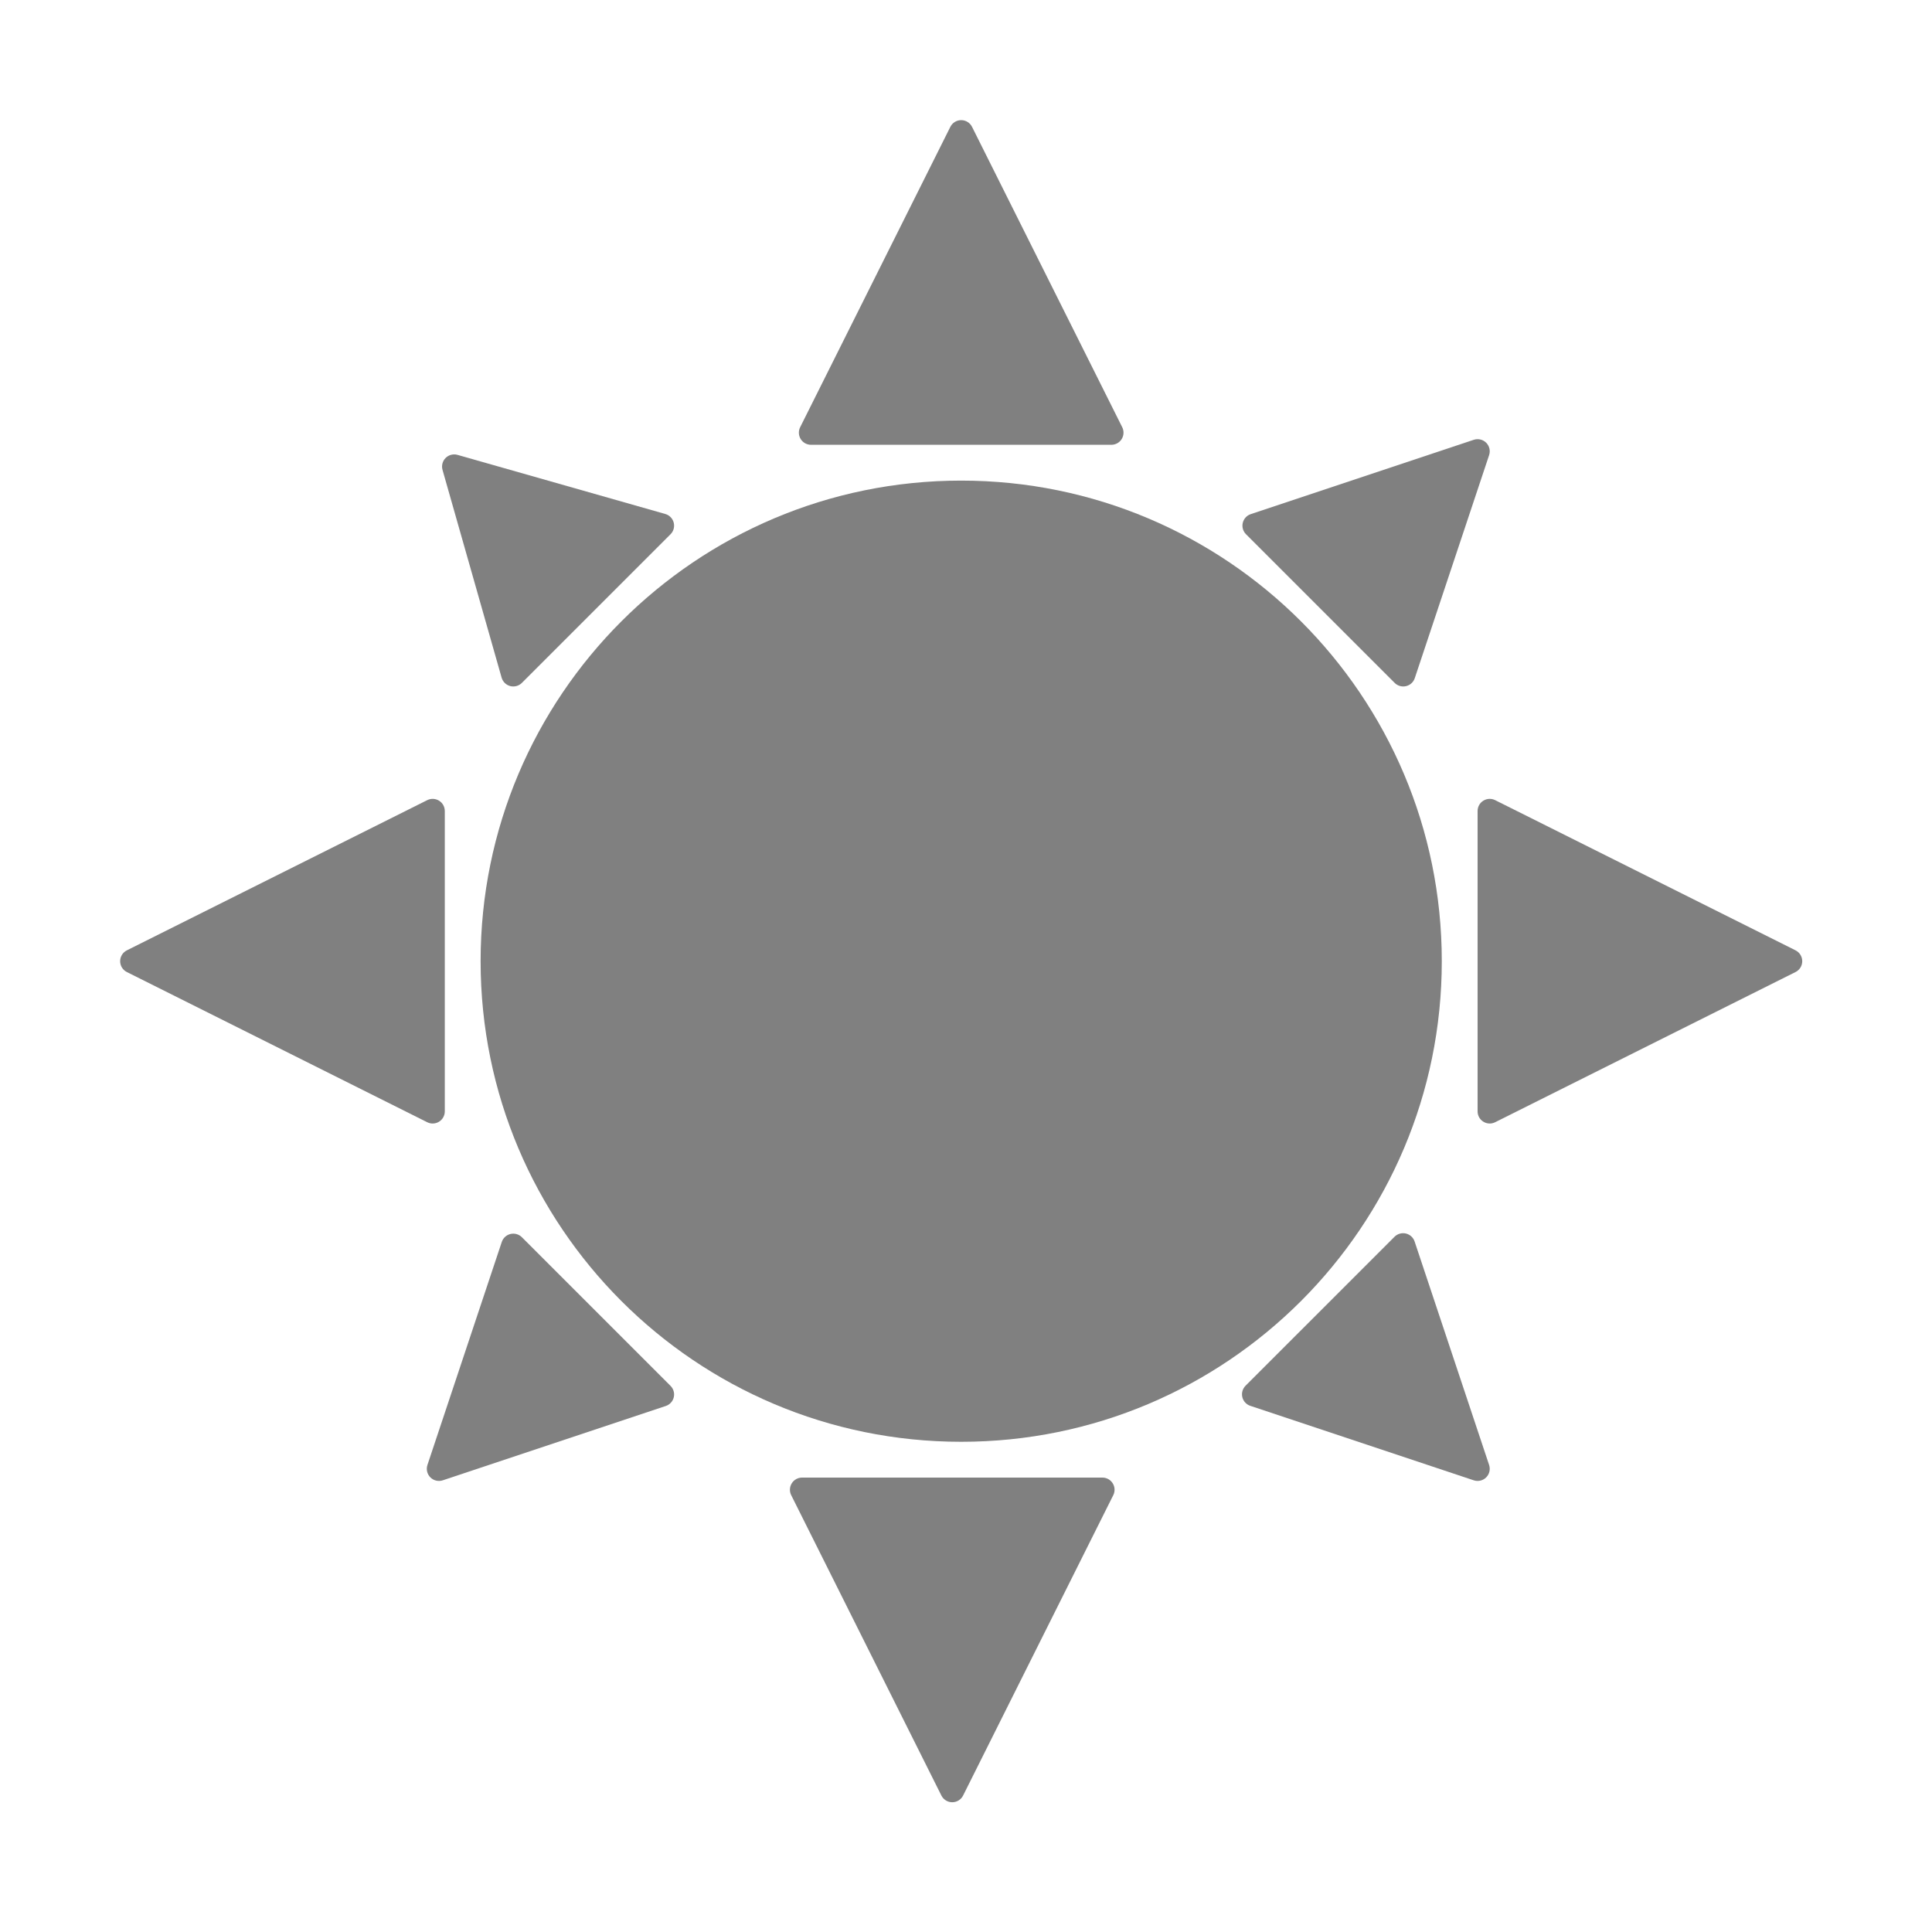
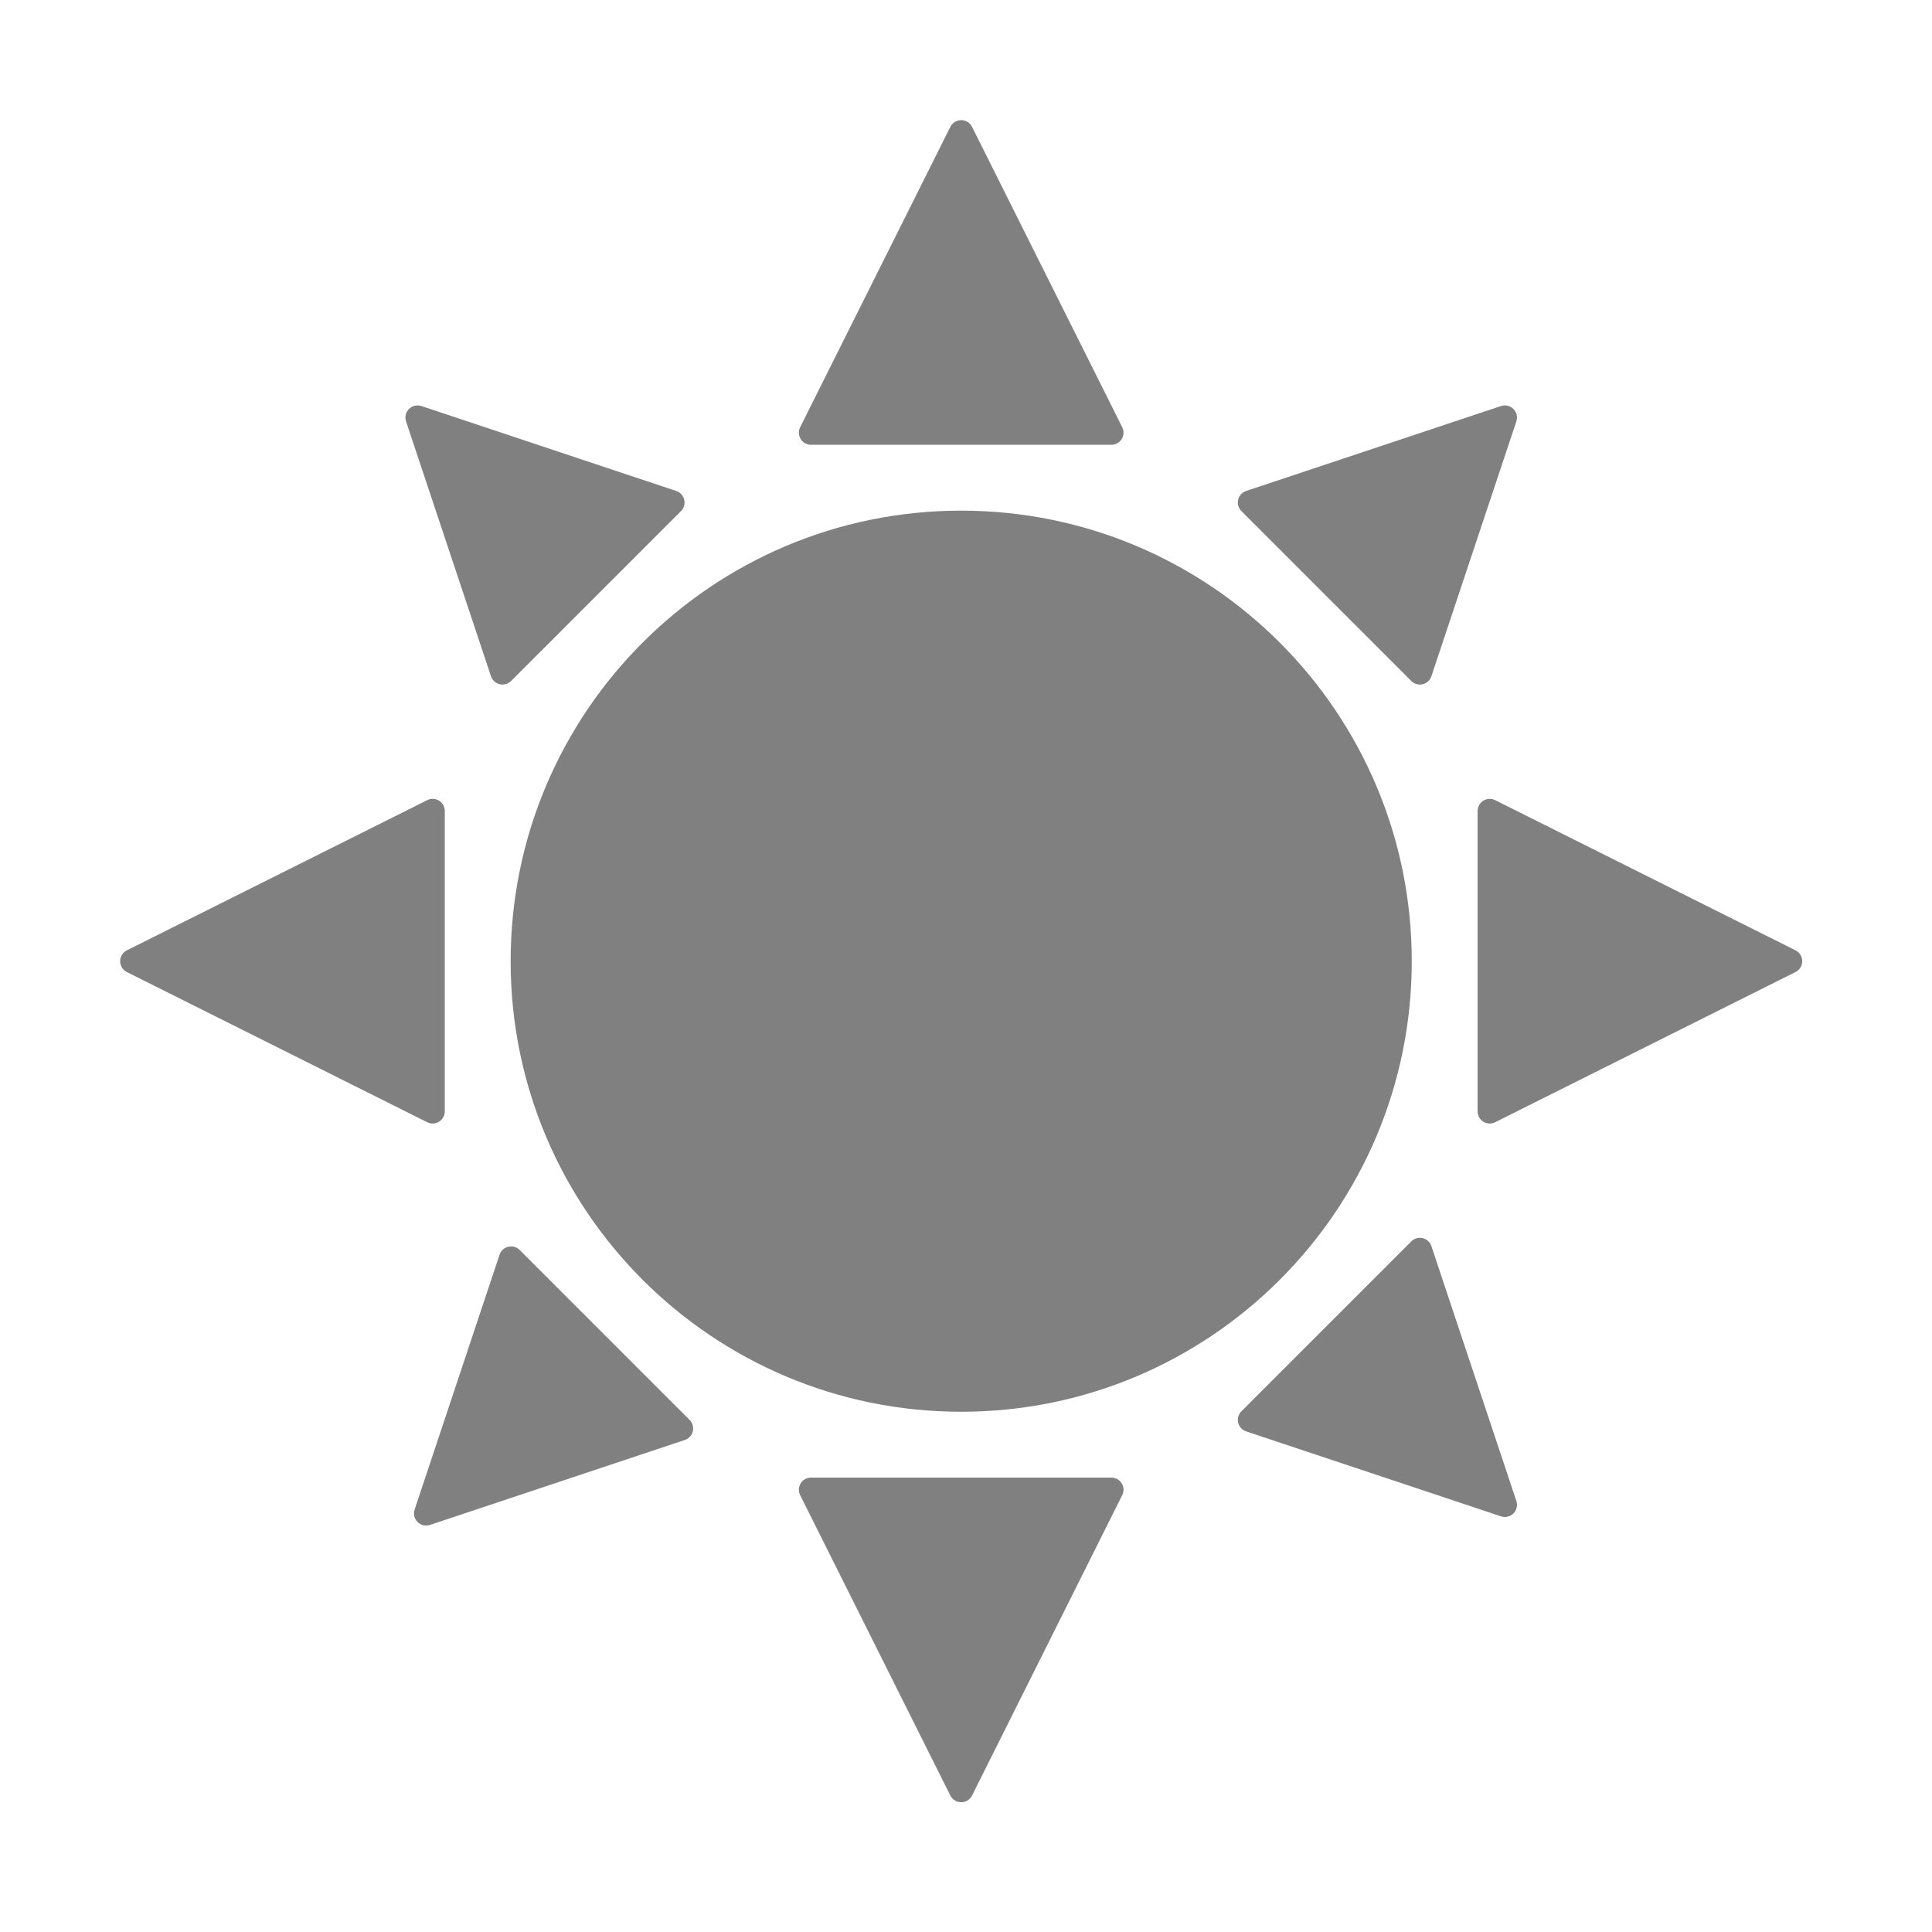
<svg xmlns="http://www.w3.org/2000/svg" width="100%" height="100%" viewBox="0 0 134 134" version="1.1" xml:space="preserve" style="fill-rule:evenodd;clip-rule:evenodd;stroke-linejoin:round;stroke-miterlimit:2;">
-   <circle cx="66.667" cy="66.667" r="33.333" style="fill:#808080;" />
-   <path d="M65.293,124.535c0.143,0.285 0.434,0.465 0.753,0.465c0.319,-0 0.61,-0.18 0.753,-0.465l10.416,-20.834c0.131,-0.26 0.117,-0.57 -0.037,-0.818c-0.153,-0.249 -0.424,-0.4 -0.716,-0.4l-20.833,0c-0.292,0 -0.562,0.151 -0.716,0.4c-0.153,0.248 -0.167,0.558 -0.037,0.818l10.417,20.834Z" style="fill:#808080;" />
+   <circle cx="66.667" cy="66.667" r="31.25" style="fill:#808080;" />
+   <path d="M65.914,124.535c0.142,0.285 0.434,0.465 0.753,0.465c0.318,-0 0.61,-0.18 0.752,-0.465l10.417,-20.834c0.131,-0.26 0.117,-0.57 -0.037,-0.818c-0.153,-0.249 -0.424,-0.4 -0.716,-0.4l-20.833,0c-0.292,0 -0.563,0.151 -0.716,0.4c-0.153,0.248 -0.167,0.558 -0.037,0.818l10.417,20.834Z" style="fill:#808080;" />
  <path d="M124.535,67.419c0.285,-0.142 0.465,-0.434 0.465,-0.752c-0,-0.319 -0.18,-0.611 -0.465,-0.753l-20.834,-10.417c-0.26,-0.13 -0.57,-0.116 -0.818,0.037c-0.249,0.153 -0.4,0.424 -0.4,0.716l0,20.833c0,0.292 0.151,0.563 0.4,0.716c0.248,0.154 0.558,0.168 0.818,0.037l20.834,-10.417Z" style="fill:#808080;" />
-   <path d="M103.282,31.568c0.101,-0.302 0.022,-0.636 -0.203,-0.861c-0.226,-0.225 -0.559,-0.304 -0.862,-0.203l-15.468,5.156c-0.276,0.092 -0.486,0.321 -0.553,0.605c-0.067,0.284 0.018,0.582 0.224,0.788l10.312,10.312c0.207,0.207 0.505,0.291 0.789,0.224c0.284,-0.067 0.513,-0.276 0.605,-0.553l5.156,-15.468Z" style="fill:#808080;" />
-   <path d="M31.732,31.549c-0.294,-0.083 -0.61,-0.001 -0.826,0.215c-0.215,0.216 -0.297,0.532 -0.214,0.825l4.099,14.411c0.082,0.287 0.309,0.51 0.598,0.585c0.289,0.075 0.596,-0.009 0.807,-0.22l10.312,-10.312c0.211,-0.211 0.294,-0.518 0.219,-0.806c-0.075,-0.289 -0.297,-0.517 -0.584,-0.598l-14.411,-4.1Z" style="fill:#808080;" />
-   <path d="M29.646,101.607c-0.1,0.303 -0.022,0.636 0.204,0.862c0.225,0.225 0.559,0.304 0.861,0.203l15.468,-5.156c0.277,-0.092 0.486,-0.321 0.553,-0.605c0.067,-0.284 -0.018,-0.582 -0.224,-0.788l-10.312,-10.312c-0.206,-0.207 -0.505,-0.291 -0.789,-0.224c-0.283,0.067 -0.512,0.276 -0.605,0.553l-5.156,15.467Z" style="fill:#808080;" />
-   <path d="M102.217,102.672c0.303,0.101 0.636,0.022 0.862,-0.203c0.225,-0.226 0.304,-0.559 0.203,-0.862l-5.167,-15.499c-0.092,-0.277 -0.321,-0.486 -0.605,-0.553c-0.284,-0.067 -0.582,0.018 -0.788,0.224l-10.333,10.333c-0.206,0.206 -0.291,0.505 -0.224,0.789c0.067,0.283 0.276,0.512 0.553,0.605l15.499,5.166Z" style="fill:#808080;" />
+   <path d="M29.226,28.162c-0.302,-0.101 -0.636,-0.022 -0.861,0.203c-0.225,0.225 -0.304,0.559 -0.203,0.861l5.892,17.678c0.093,0.277 0.321,0.486 0.605,0.553c0.284,0.067 0.583,-0.018 0.789,-0.224l11.785,-11.785c0.206,-0.206 0.291,-0.505 0.224,-0.789c-0.067,-0.284 -0.276,-0.512 -0.553,-0.605l-17.678,-5.892Z" style="fill:#808080;" />
+   <path d="M104.107,105.172c0.302,0.1 0.636,0.022 0.861,-0.204c0.226,-0.225 0.304,-0.559 0.204,-0.861l-5.893,-17.678c-0.092,-0.276 -0.321,-0.486 -0.605,-0.553c-0.284,-0.067 -0.582,0.018 -0.788,0.224l-11.786,11.786c-0.206,0.206 -0.291,0.504 -0.224,0.788c0.067,0.284 0.277,0.513 0.553,0.605l17.678,5.893Z" style="fill:#808080;" />
+   <path d="M28.757,104.702c-0.101,0.303 -0.022,0.636 0.203,0.861c0.226,0.226 0.559,0.305 0.861,0.204l17.678,-5.893c0.277,-0.092 0.486,-0.321 0.553,-0.605c0.067,-0.284 -0.018,-0.582 -0.224,-0.788l-11.785,-11.785c-0.206,-0.207 -0.505,-0.292 -0.789,-0.224c-0.283,0.067 -0.512,0.276 -0.605,0.552l-5.892,17.678Z" style="fill:#808080;" />
+   <path d="M105.172,29.226c0.1,-0.302 0.022,-0.636 -0.204,-0.861c-0.225,-0.225 -0.559,-0.304 -0.861,-0.203l-17.678,5.892c-0.276,0.093 -0.486,0.321 -0.553,0.605c-0.067,0.284 0.018,0.583 0.224,0.789l11.786,11.785c0.206,0.206 0.504,0.291 0.788,0.224c0.284,-0.067 0.513,-0.276 0.605,-0.553l5.893,-17.678Z" style="fill:#808080;" />
  <path d="M8.799,65.914c-0.286,0.142 -0.466,0.434 -0.466,0.753c0,0.318 0.18,0.61 0.466,0.752l20.833,10.417c0.261,0.131 0.571,0.117 0.819,-0.037c0.248,-0.153 0.399,-0.424 0.399,-0.716l-0,-20.833c-0,-0.292 -0.151,-0.563 -0.399,-0.716c-0.248,-0.153 -0.558,-0.167 -0.819,-0.037l-20.833,10.417Z" style="fill:#808080;" />
  <path d="M67.419,8.799c-0.142,-0.286 -0.434,-0.466 -0.752,-0.466c-0.319,0 -0.611,0.18 -0.753,0.466l-10.417,20.833c-0.13,0.261 -0.116,0.571 0.037,0.819c0.153,0.248 0.424,0.399 0.716,0.399l20.833,-0c0.292,-0 0.563,-0.151 0.716,-0.399c0.154,-0.248 0.168,-0.558 0.037,-0.819l-10.417,-20.833Z" style="fill:#808080;" />
</svg>
